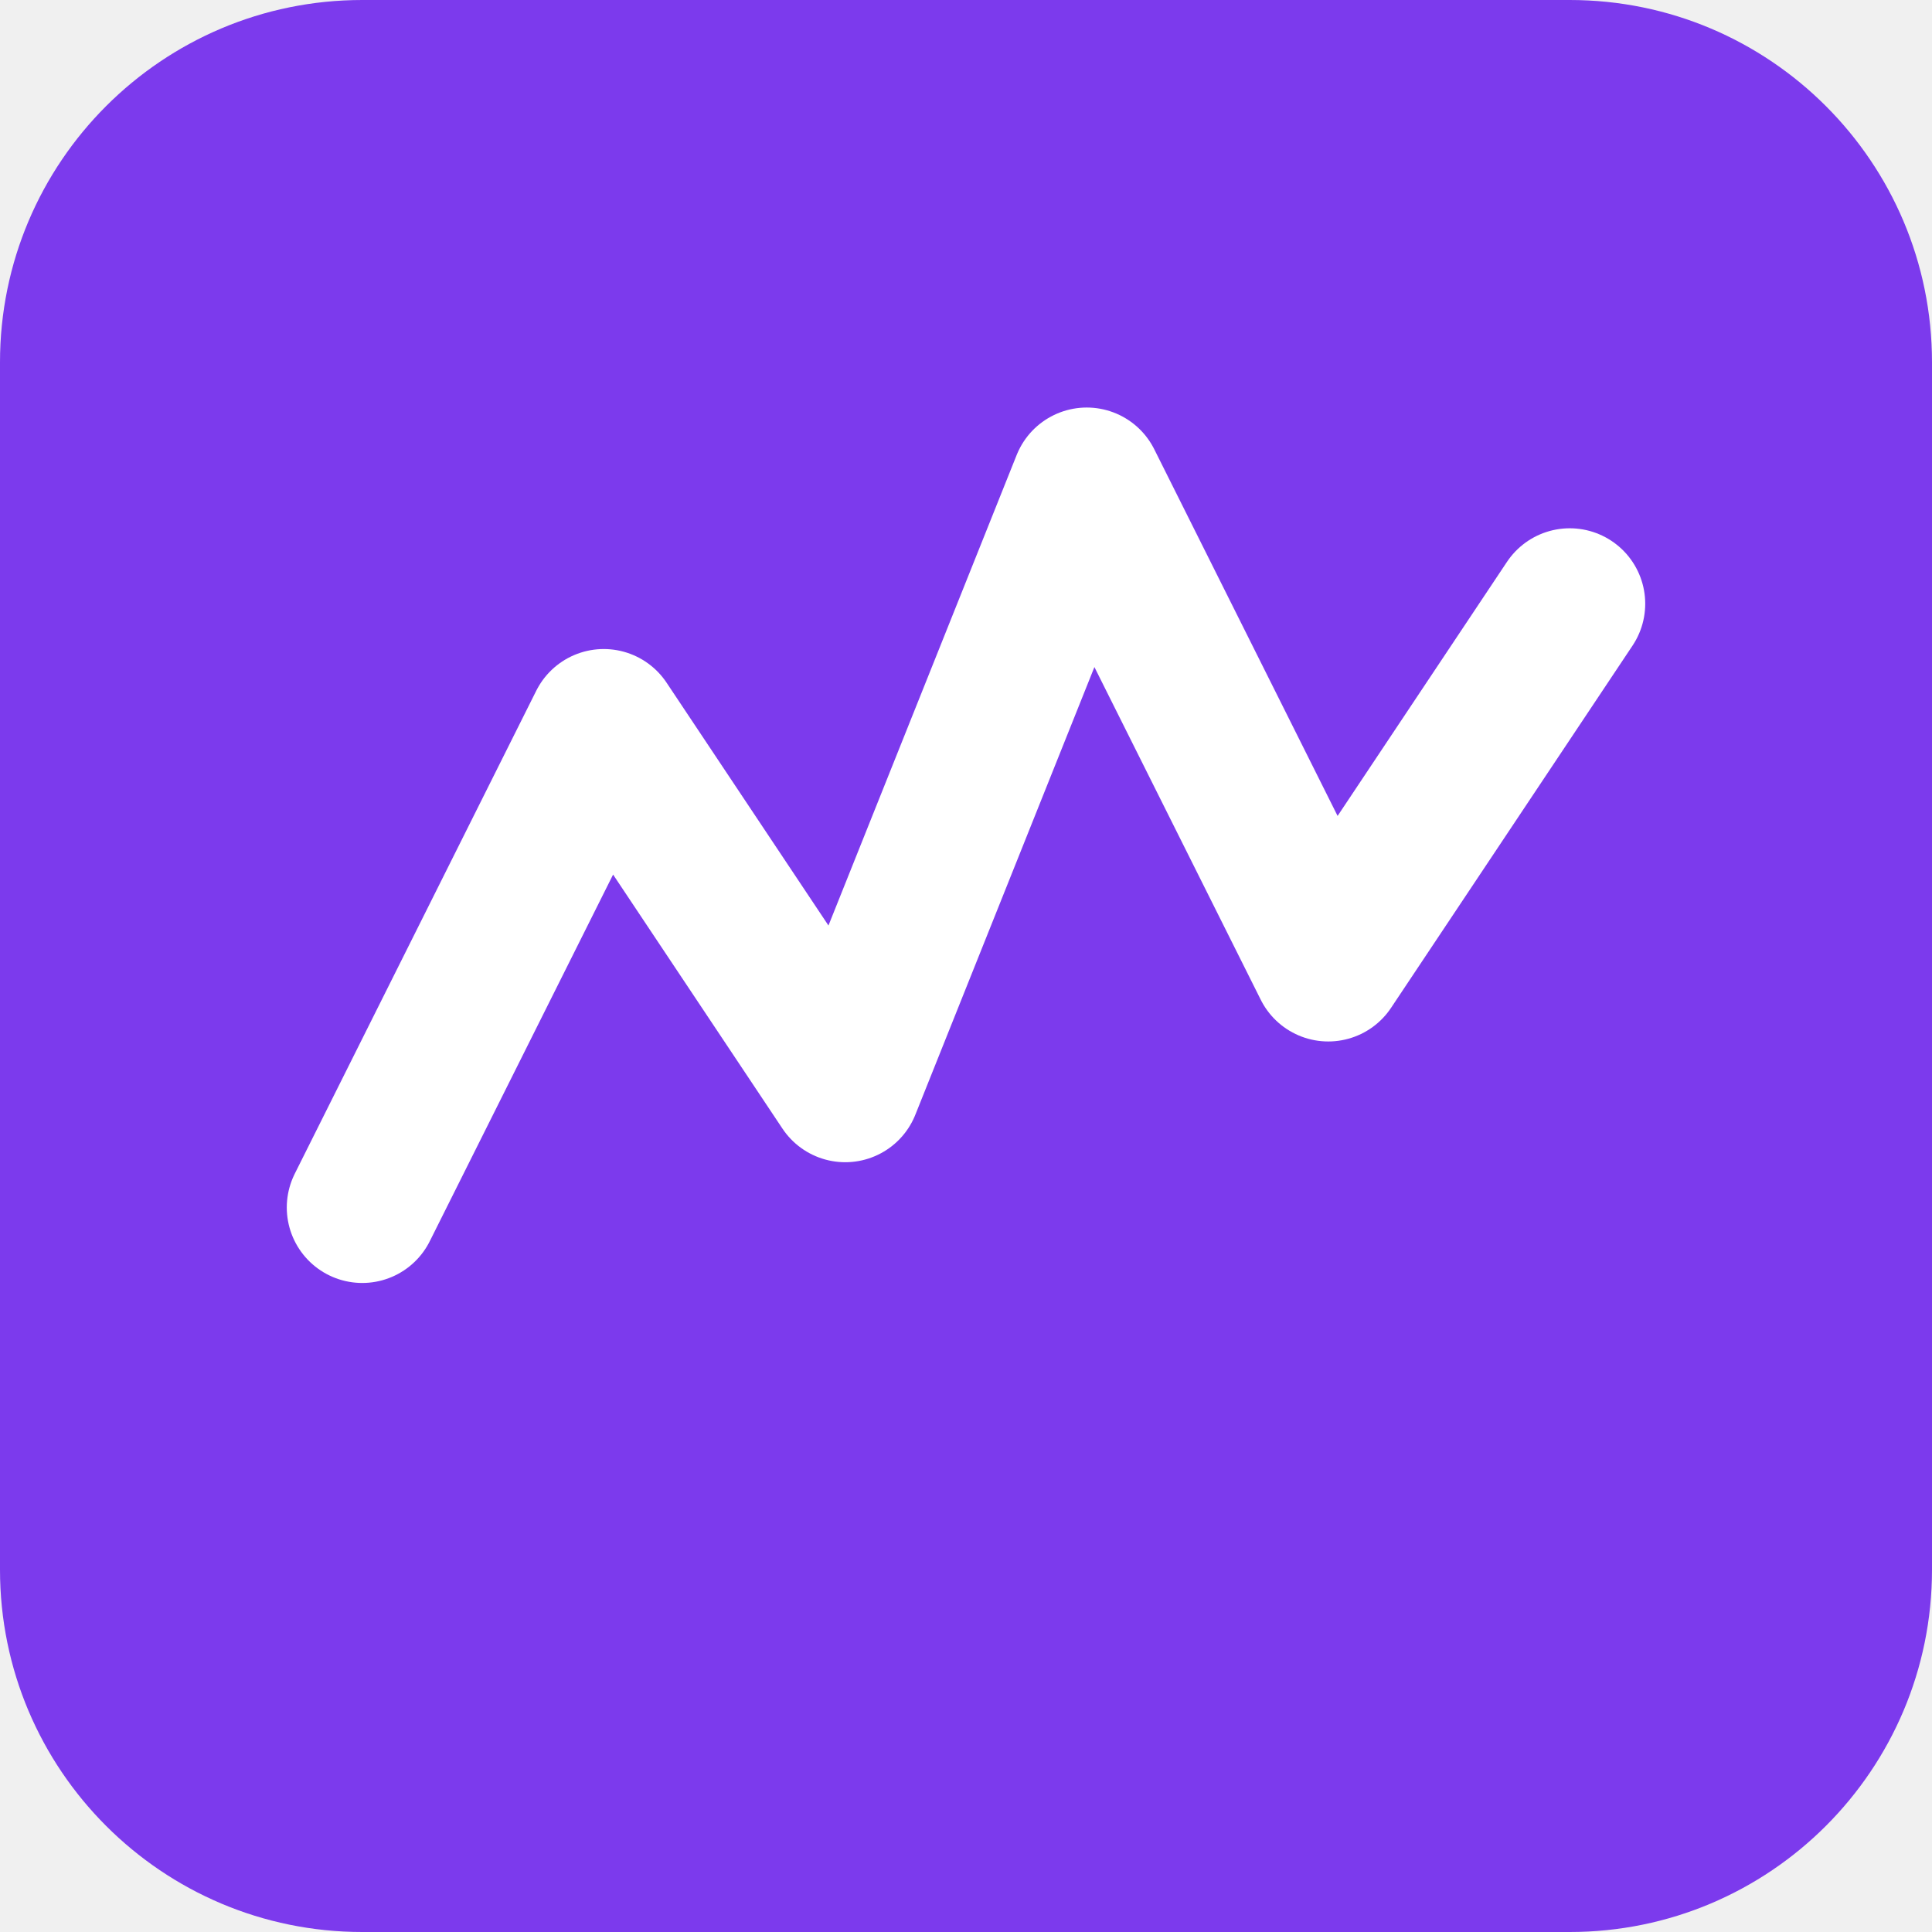
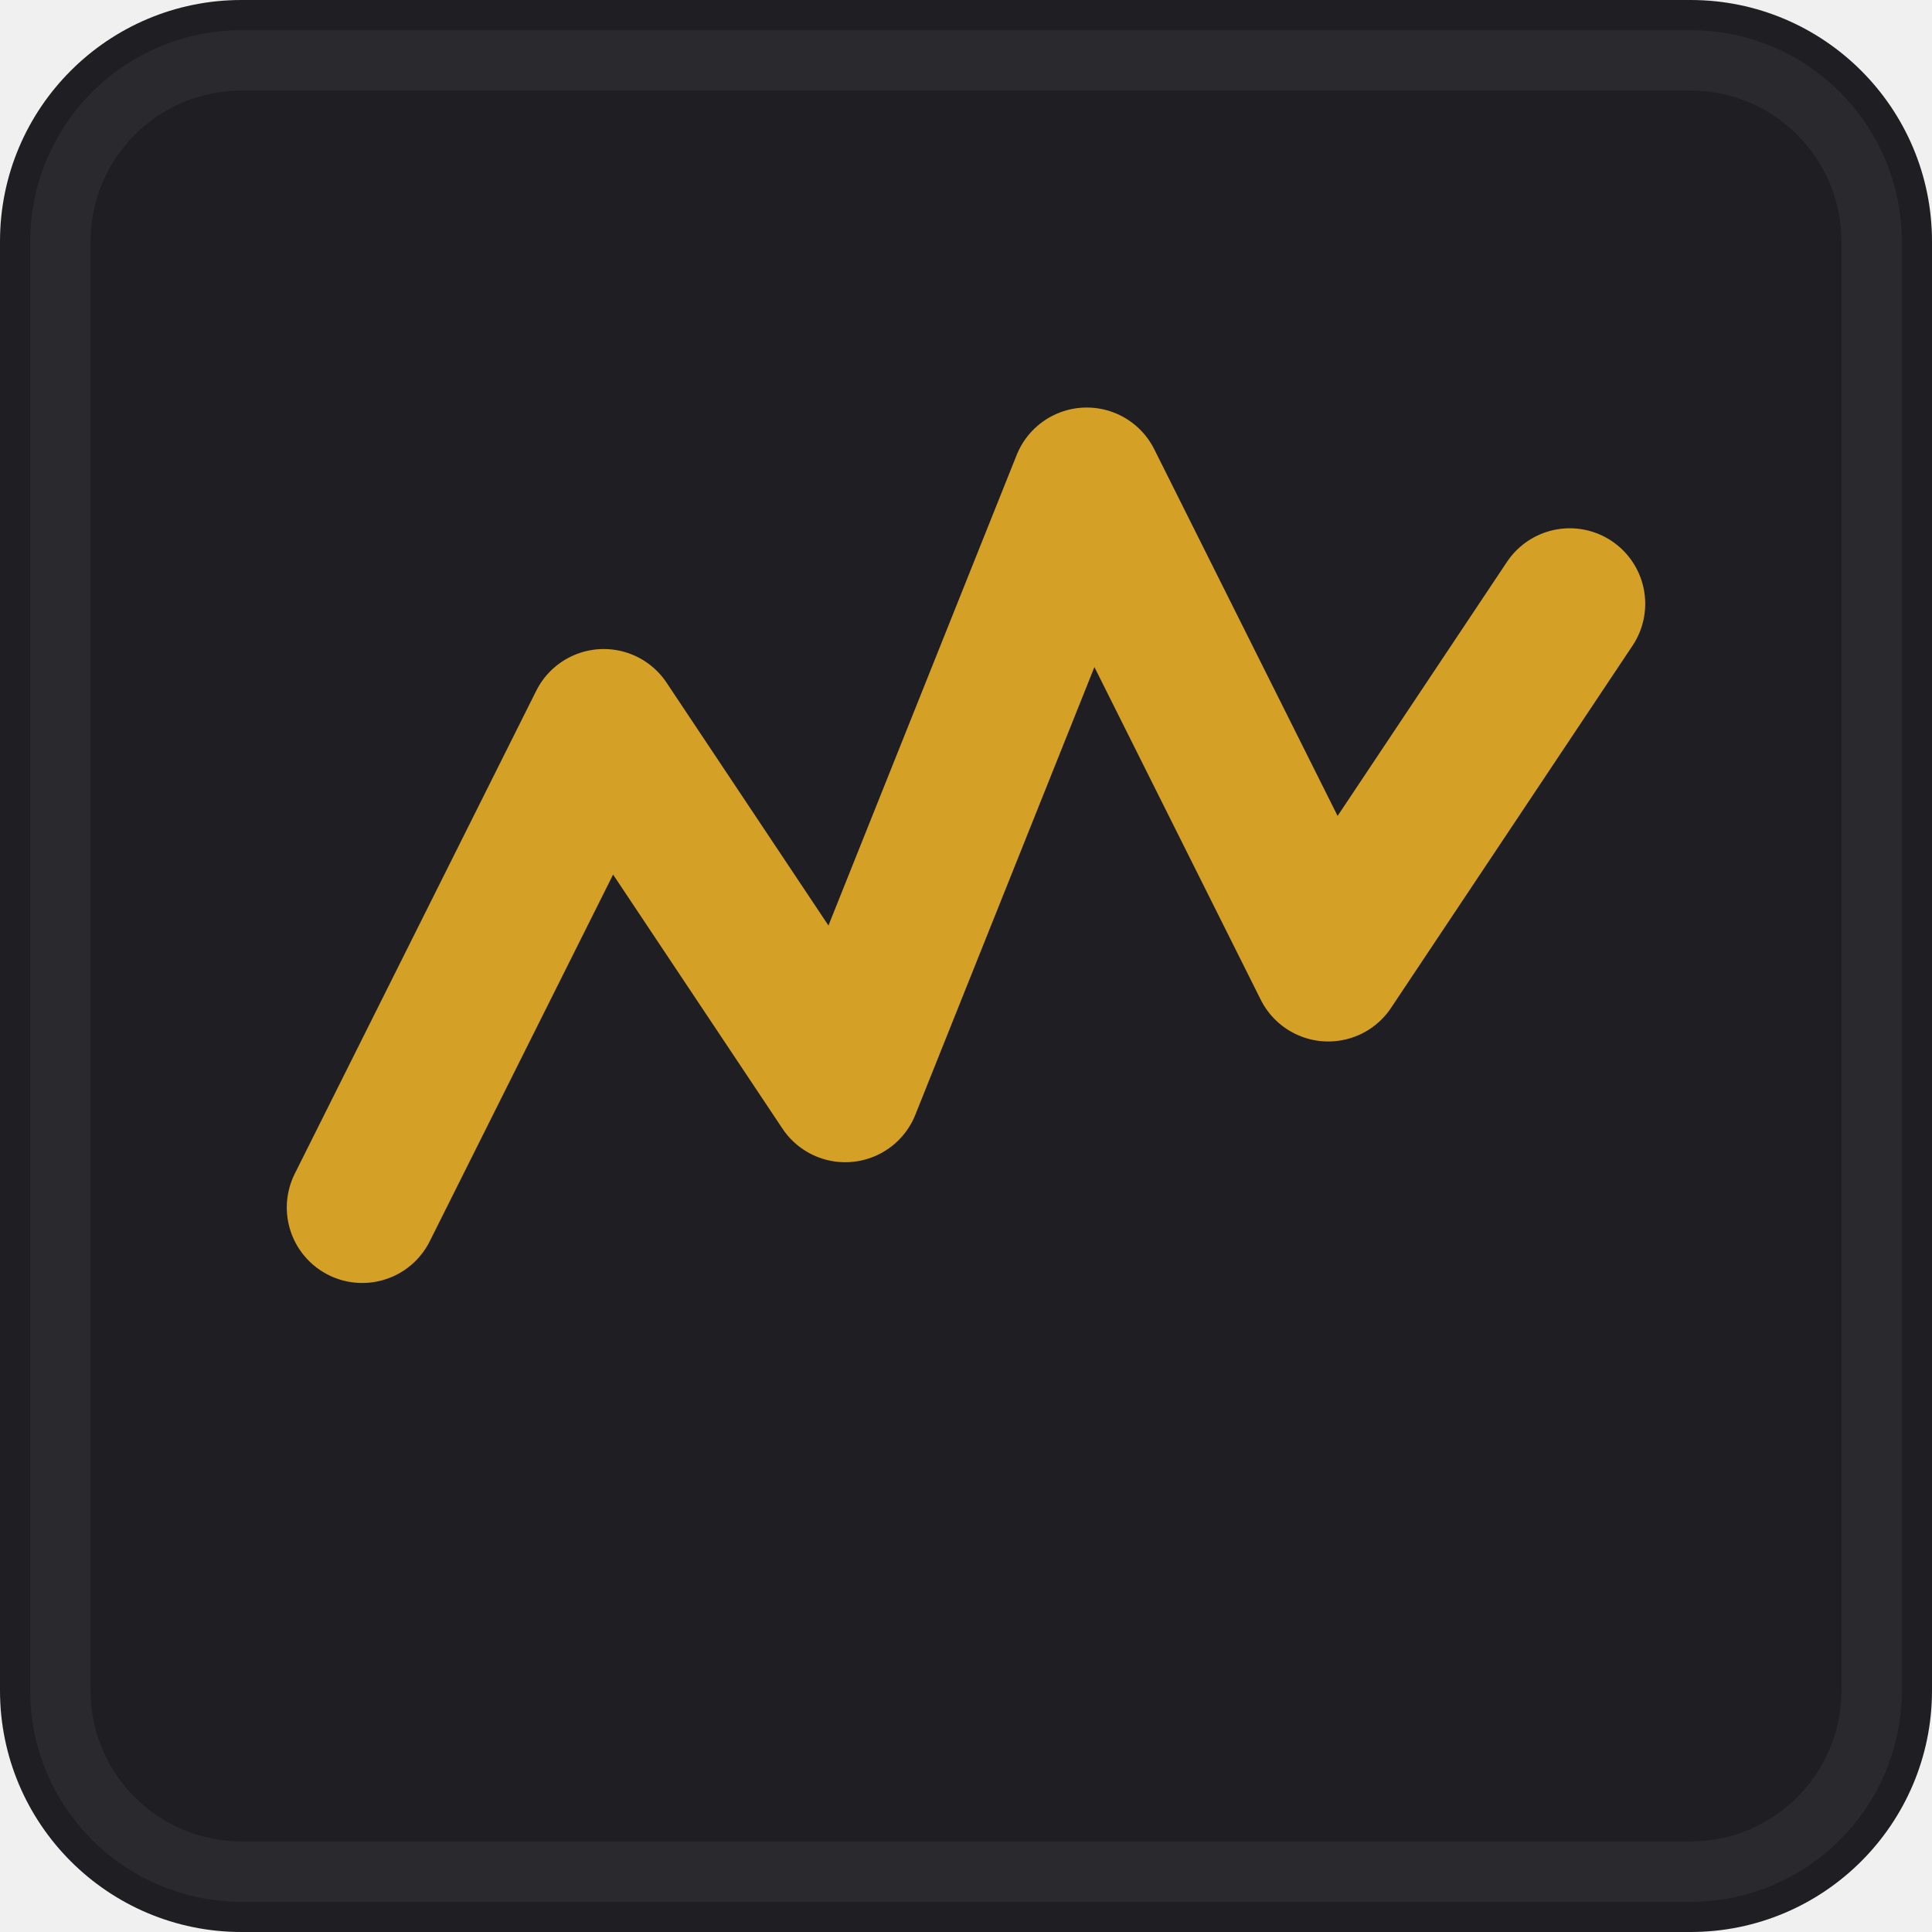
<svg xmlns="http://www.w3.org/2000/svg" viewBox="0 0 32 32">
-   <rect width="32" height="32" rx="6" fill="#7c3aed" />
-   <path d="M6 20 L10 12 L14 18 L18 8 L22 16 L26 10" fill="none" stroke="#fff" stroke-width="2.5" stroke-linecap="round" stroke-linejoin="round" />
+   <rect width="32" height="32" rx="4" fill="#1f1f23" />
+   <rect x="1" y="1" width="30" height="30" rx="3" fill="none" stroke="#2a2a2e" stroke-width="1" />
+   <path d="M6 20 L10 12 L14 18 L18 8 L22 16 L26 10" fill="none" stroke="#d4a026" stroke-width="2.5" stroke-linecap="round" stroke-linejoin="round" />
</svg>
